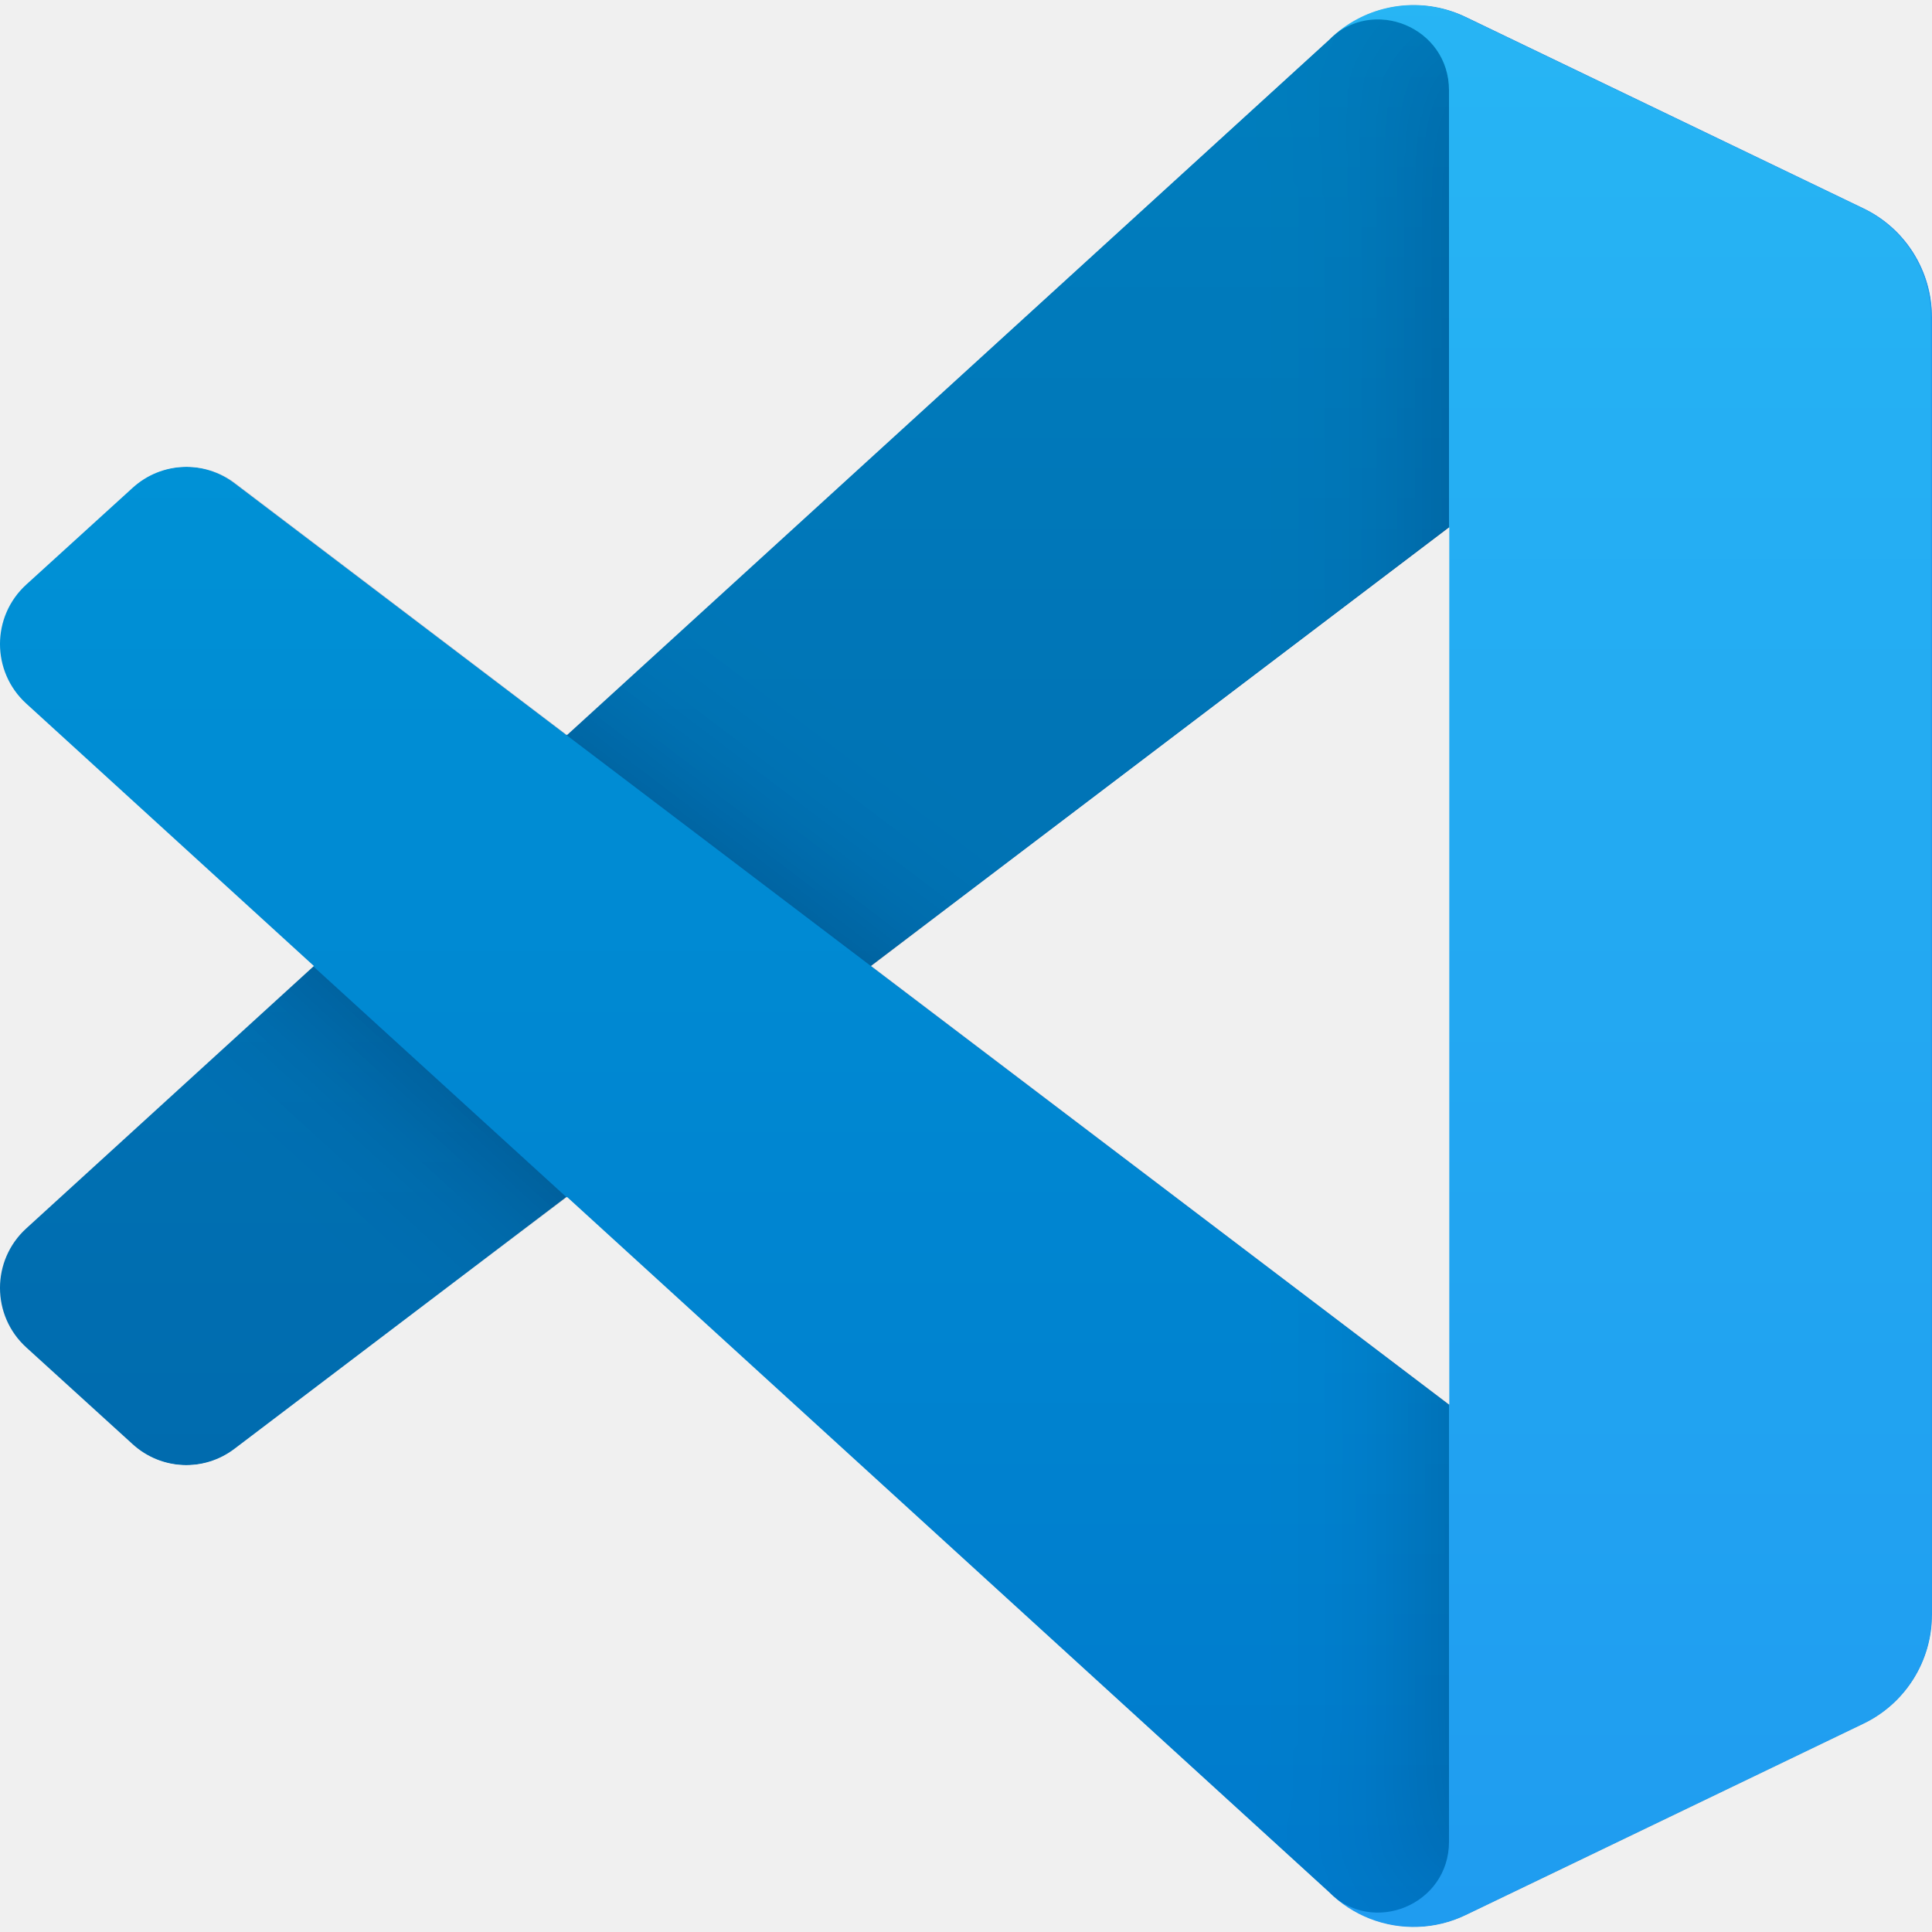
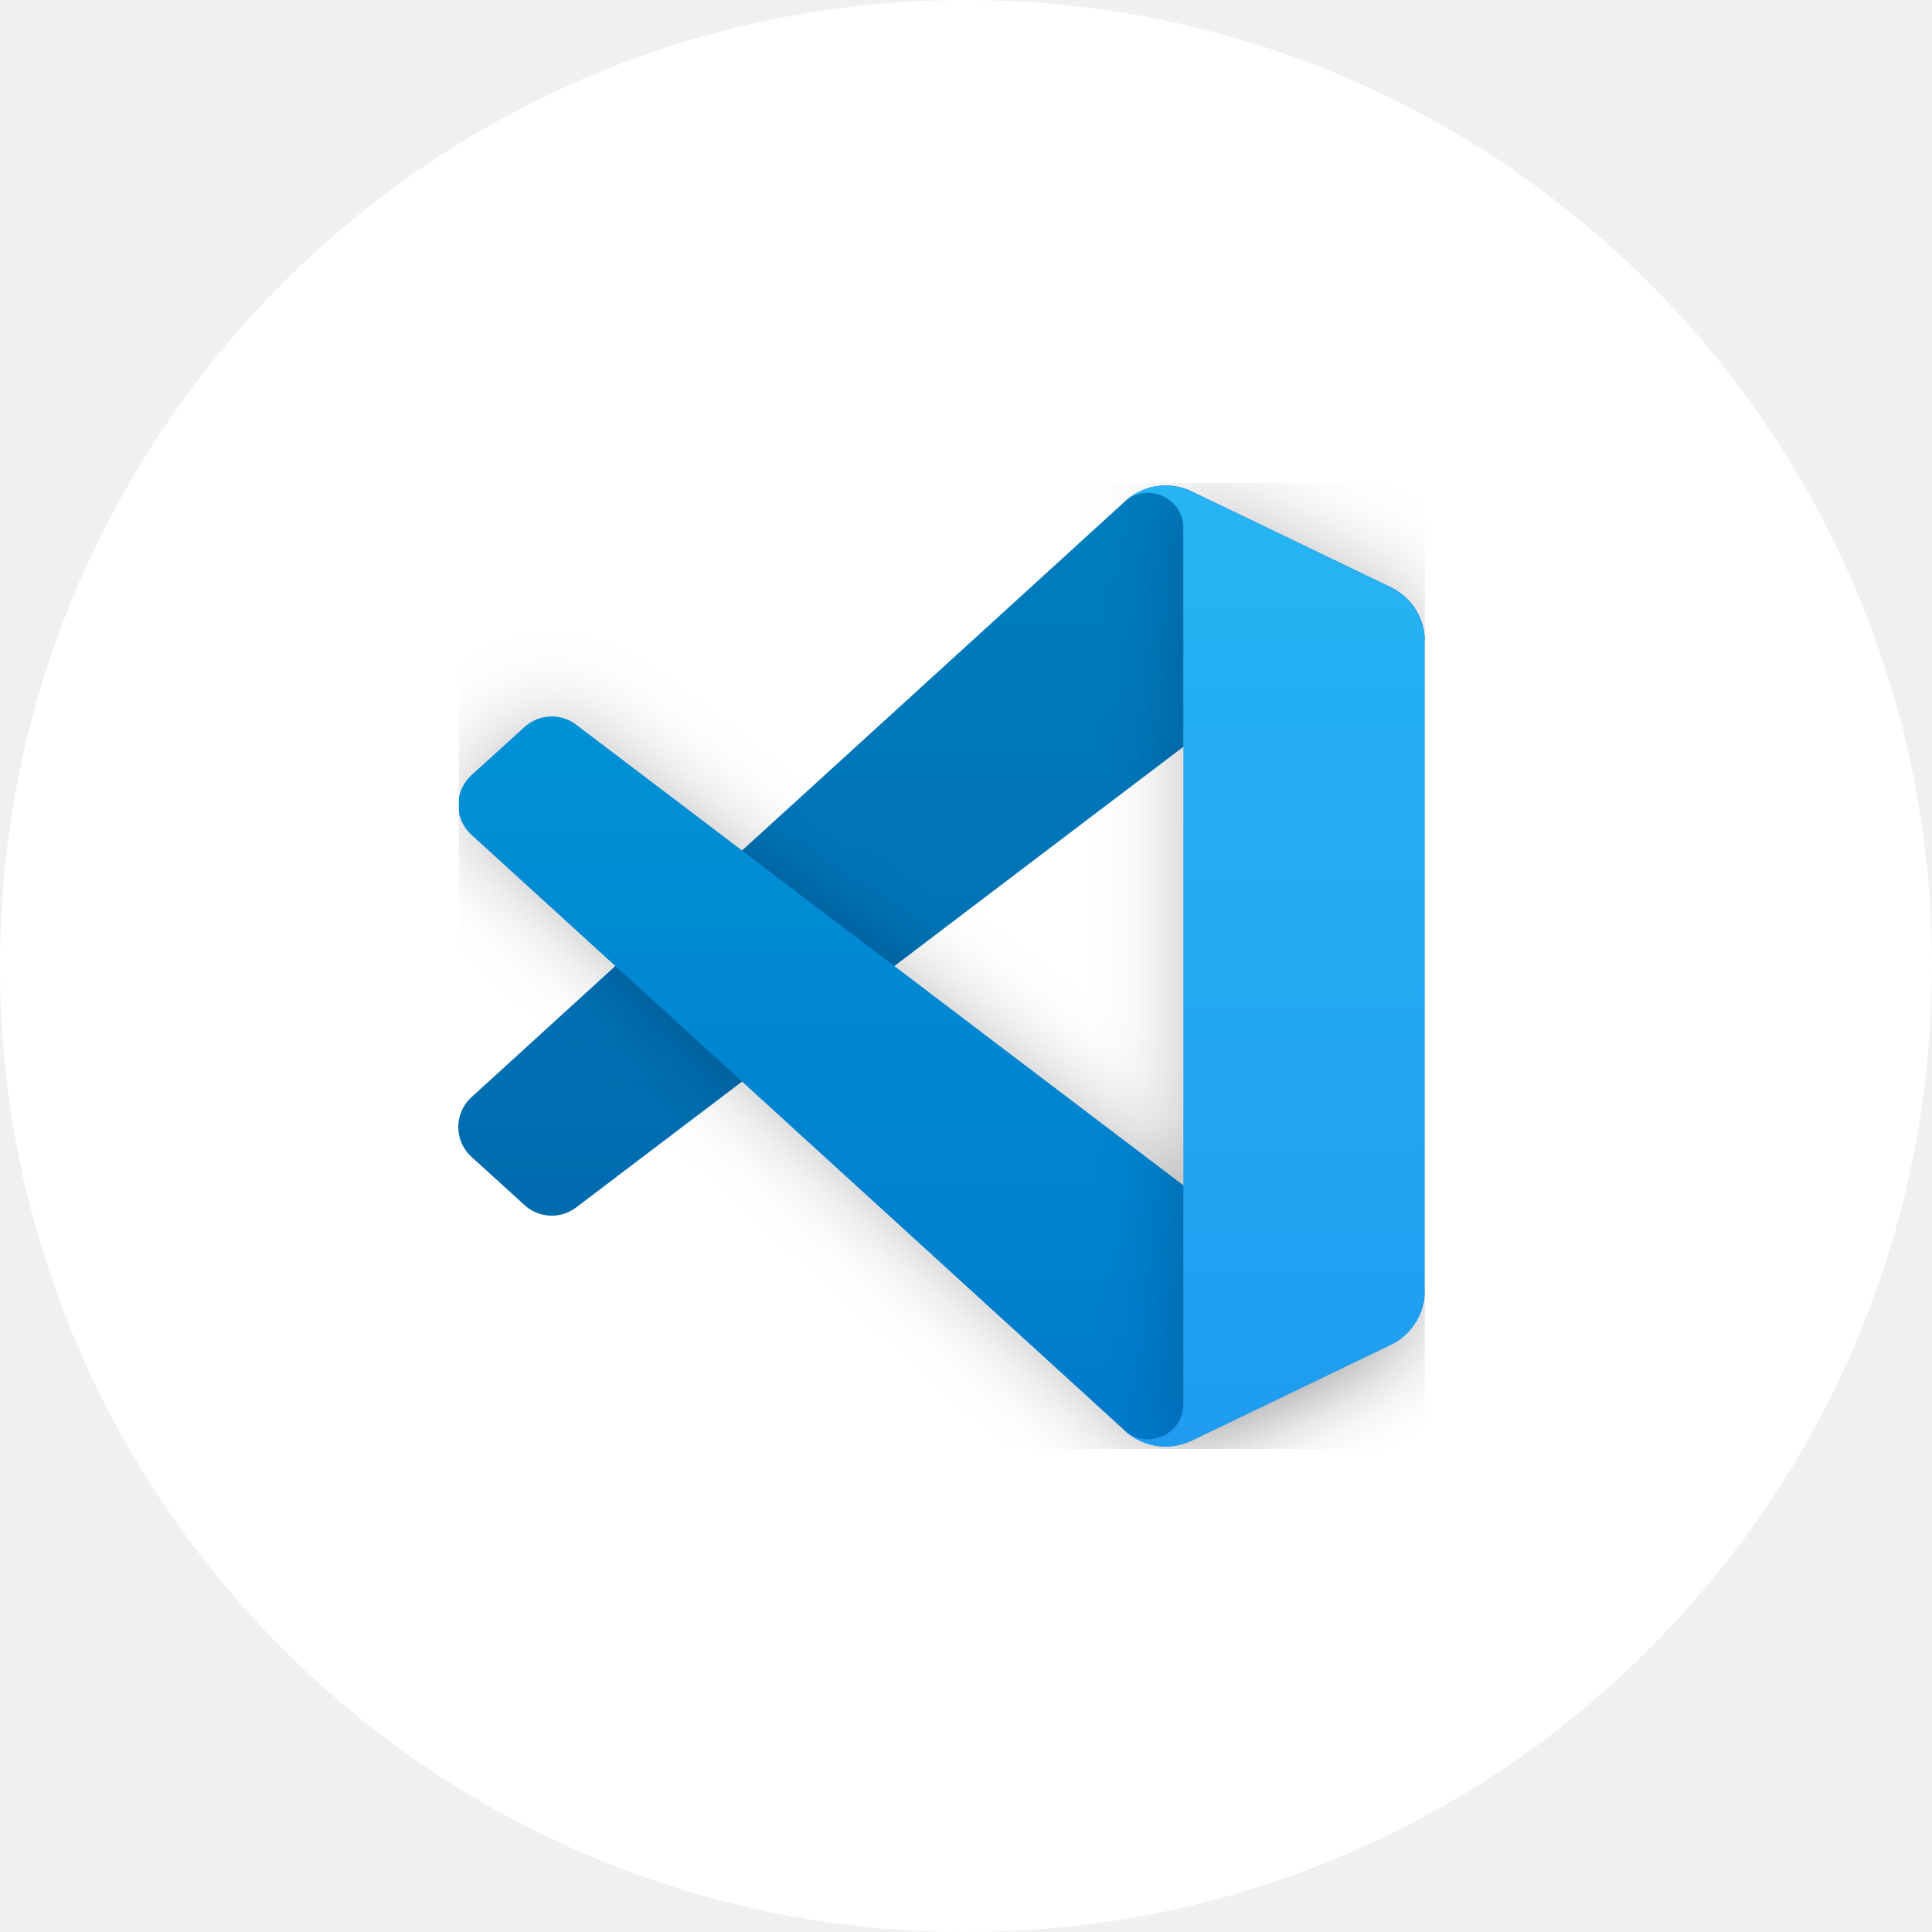
- <svg xmlns="http://www.w3.org/2000/svg" viewBox="0 0 100 100" fill="none">
-   <mask id="mask0" mask-type="alpha" maskUnits="userSpaceOnUse" x="0" y="0" width="100" height="100">
-     <path fill-rule="evenodd" clip-rule="evenodd" d="M70.912 99.317C72.487 99.931 74.283 99.891 75.873 99.126L96.461 89.22C98.624 88.179 100 85.989 100 83.587V16.413C100 14.011 98.624 11.822 96.461 10.781L75.873 0.874C73.786 -0.13 71.345 0.116 69.513 1.447C69.252 1.637 69.003 1.849 68.769 2.083L29.355 38.041L12.187 25.01C10.589 23.797 8.354 23.896 6.869 25.246L1.363 30.255C-0.453 31.906 -0.455 34.763 1.359 36.417L16.247 50L1.359 63.583C-0.455 65.237 -0.453 68.094 1.363 69.745L6.869 74.754C8.354 76.104 10.589 76.204 12.187 74.99L29.355 61.959L68.769 97.917C69.392 98.541 70.125 99.01 70.912 99.317ZM75.015 27.299L45.109 50L75.015 72.701V27.299Z" fill="white" />
-   </mask>
-   <g mask="url(#mask0)">
-     <path d="M96.461 10.796L75.857 0.876C73.472 -0.273 70.622 0.212 68.75 2.083L1.299 63.583C-0.516 65.237 -0.514 68.094 1.303 69.745L6.813 74.754C8.298 76.104 10.535 76.204 12.134 74.99L93.361 13.37C96.086 11.303 100 13.246 100 16.667V16.427C100 14.027 98.625 11.838 96.461 10.796Z" fill="#0065A9" />
-     <g filter="url(#filter0_d)">
-       <path d="M96.461 89.204L75.857 99.124C73.472 100.273 70.622 99.788 68.75 97.917L1.299 36.417C-0.516 34.763 -0.514 31.906 1.303 30.255L6.813 25.246C8.298 23.896 10.535 23.796 12.134 25.009L93.361 86.63C96.086 88.697 100 86.754 100 83.333V83.573C100 85.974 98.625 88.162 96.461 89.204Z" fill="#007ACC" />
+ <svg xmlns="http://www.w3.org/2000/svg" width="16" height="16" viewBox="0 0 16 16" fill="none">
+   <circle cx="8" cy="8" r="8" fill="white" />
+   <g clip-path="url(#clip0_2888_7574)">
+     <path d="M11.517 4.864L9.869 4.07C9.678 3.978 9.45 4.017 9.3 4.167L3.904 9.087C3.759 9.219 3.759 9.448 3.904 9.58L4.345 9.981C4.464 10.089 4.643 10.097 4.771 10L11.269 5.07C11.487 4.905 11.8 5.06 11.8 5.334V5.314C11.8 5.122 11.69 4.947 11.517 4.864Z" fill="#0065A9" />
+     <g filter="url(#filter0_d_2888_7574)">
+       <path d="M11.517 11.136L9.869 11.93C9.678 12.022 9.45 11.983 9.3 11.834L3.904 6.913C3.759 6.781 3.759 6.553 3.904 6.42L4.345 6.02C4.464 5.912 4.643 5.904 4.771 6.001L11.269 10.931C11.487 11.096 11.8 10.94 11.8 10.667V10.686C11.8 10.878 11.69 11.053 11.517 11.136Z" fill="#007ACC" />
    </g>
-     <g filter="url(#filter1_d)">
-       <path d="M75.858 99.126C73.472 100.274 70.622 99.788 68.75 97.917C71.056 100.223 75 98.59 75 95.328V4.672C75 1.41 71.056 -0.223 68.75 2.083C70.622 0.211 73.472 -0.274 75.858 0.874L96.459 10.781C98.623 11.822 100 14.011 100 16.413V83.587C100 85.989 98.623 88.179 96.459 89.22L75.858 99.126Z" fill="#1F9CF0" />
+     <g filter="url(#filter1_d_2888_7574)">
+       <path d="M9.869 11.931C9.678 12.022 9.45 11.983 9.3 11.834C9.485 12.018 9.8 11.887 9.8 11.627V4.374C9.8 4.113 9.485 3.983 9.3 4.167C9.45 4.017 9.678 3.978 9.869 4.07L11.517 4.863C11.69 4.946 11.8 5.121 11.8 5.313V10.687C11.8 10.88 11.69 11.055 11.517 11.138L9.869 11.931Z" fill="#1F9CF0" />
    </g>
    <g style="mix-blend-mode:overlay" opacity="0.25">
-       <path fill-rule="evenodd" clip-rule="evenodd" d="M70.851 99.317C72.426 99.931 74.222 99.891 75.812 99.126L96.4 89.22C98.563 88.179 99.939 85.989 99.939 83.587V16.413C99.939 14.011 98.564 11.822 96.4 10.781L75.812 0.874C73.725 -0.13 71.284 0.116 69.453 1.447C69.191 1.637 68.942 1.849 68.708 2.083L29.294 38.041L12.126 25.01C10.528 23.796 8.293 23.896 6.809 25.246L1.302 30.255C-0.513 31.906 -0.515 34.763 1.298 36.417L16.186 50L1.298 63.583C-0.515 65.237 -0.513 68.094 1.302 69.745L6.809 74.754C8.293 76.104 10.528 76.204 12.126 74.99L29.294 61.959L68.708 97.917C69.332 98.54 70.064 99.01 70.851 99.317ZM74.954 27.299L45.048 50L74.954 72.701V27.299Z" fill="url(#paint0_linear)" />
+       <path fill-rule="evenodd" clip-rule="evenodd" d="M9.468 11.946C9.594 11.995 9.738 11.992 9.865 11.931L11.512 11.138C11.685 11.055 11.795 10.88 11.795 10.687V5.313C11.795 5.121 11.685 4.946 11.512 4.863L9.865 4.07C9.698 3.99 9.503 4.01 9.356 4.116C9.335 4.131 9.315 4.148 9.297 4.167L6.144 7.044L4.77 6.001C4.642 5.904 4.463 5.912 4.345 6.02L3.904 6.421C3.759 6.553 3.759 6.781 3.904 6.914L5.095 8L3.904 9.087C3.759 9.219 3.759 9.448 3.904 9.58L4.345 9.981C4.463 10.089 4.642 10.097 4.77 10L6.144 8.957L9.297 11.834C9.347 11.884 9.405 11.921 9.468 11.946ZM9.796 6.184L7.404 8L9.796 9.816V6.184Z" fill="url(#paint0_linear_2888_7574)" />
    </g>
  </g>
  <defs>
-     <filter id="filter0_d" x="-8.394" y="15.829" width="116.727" height="92.246" filterUnits="userSpaceOnUse" color-interpolation-filters="sRGB">
+     <filter id="filter0_d_2888_7574" x="3.128" y="5.266" width="9.338" height="7.38" filterUnits="userSpaceOnUse" color-interpolation-filters="sRGB">
      <feFlood flood-opacity="0" result="BackgroundImageFix" />
-       <feColorMatrix in="SourceAlpha" type="matrix" values="0 0 0 0 0 0 0 0 0 0 0 0 0 0 0 0 0 0 127 0" />
+       <feColorMatrix in="SourceAlpha" type="matrix" values="0 0 0 0 0 0 0 0 0 0 0 0 0 0 0 0 0 0 127 0" result="hardAlpha" />
      <feOffset />
-       <feGaussianBlur stdDeviation="4.167" />
+       <feGaussianBlur stdDeviation="0.333" />
      <feColorMatrix type="matrix" values="0 0 0 0 0 0 0 0 0 0 0 0 0 0 0 0 0 0 0.25 0" />
-       <feBlend mode="overlay" in2="BackgroundImageFix" result="effect1_dropShadow" />
-       <feBlend mode="normal" in="SourceGraphic" in2="effect1_dropShadow" result="shape" />
+       <feBlend mode="overlay" in2="BackgroundImageFix" result="effect1_dropShadow_2888_7574" />
+       <feBlend mode="normal" in="SourceGraphic" in2="effect1_dropShadow_2888_7574" result="shape" />
    </filter>
-     <filter id="filter1_d" x="60.417" y="-8.076" width="47.917" height="116.151" filterUnits="userSpaceOnUse" color-interpolation-filters="sRGB">
+     <filter id="filter1_d_2888_7574" x="8.633" y="3.354" width="3.833" height="9.292" filterUnits="userSpaceOnUse" color-interpolation-filters="sRGB">
      <feFlood flood-opacity="0" result="BackgroundImageFix" />
-       <feColorMatrix in="SourceAlpha" type="matrix" values="0 0 0 0 0 0 0 0 0 0 0 0 0 0 0 0 0 0 127 0" />
+       <feColorMatrix in="SourceAlpha" type="matrix" values="0 0 0 0 0 0 0 0 0 0 0 0 0 0 0 0 0 0 127 0" result="hardAlpha" />
      <feOffset />
-       <feGaussianBlur stdDeviation="4.167" />
+       <feGaussianBlur stdDeviation="0.333" />
      <feColorMatrix type="matrix" values="0 0 0 0 0 0 0 0 0 0 0 0 0 0 0 0 0 0 0.25 0" />
-       <feBlend mode="overlay" in2="BackgroundImageFix" result="effect1_dropShadow" />
-       <feBlend mode="normal" in="SourceGraphic" in2="effect1_dropShadow" result="shape" />
+       <feBlend mode="overlay" in2="BackgroundImageFix" result="effect1_dropShadow_2888_7574" />
+       <feBlend mode="normal" in="SourceGraphic" in2="effect1_dropShadow_2888_7574" result="shape" />
    </filter>
-     <linearGradient id="paint0_linear" x1="49.939" y1="0.258" x2="49.939" y2="99.742" gradientUnits="userSpaceOnUse">
+     <linearGradient id="paint0_linear_2888_7574" x1="7.795" y1="4.021" x2="7.795" y2="11.98" gradientUnits="userSpaceOnUse">
      <stop stop-color="white" />
      <stop offset="1" stop-color="white" stop-opacity="0" />
    </linearGradient>
+     <clipPath id="clip0_2888_7574">
+       <rect width="8" height="8" fill="white" transform="translate(3.80005 4)" />
+     </clipPath>
  </defs>
</svg>
